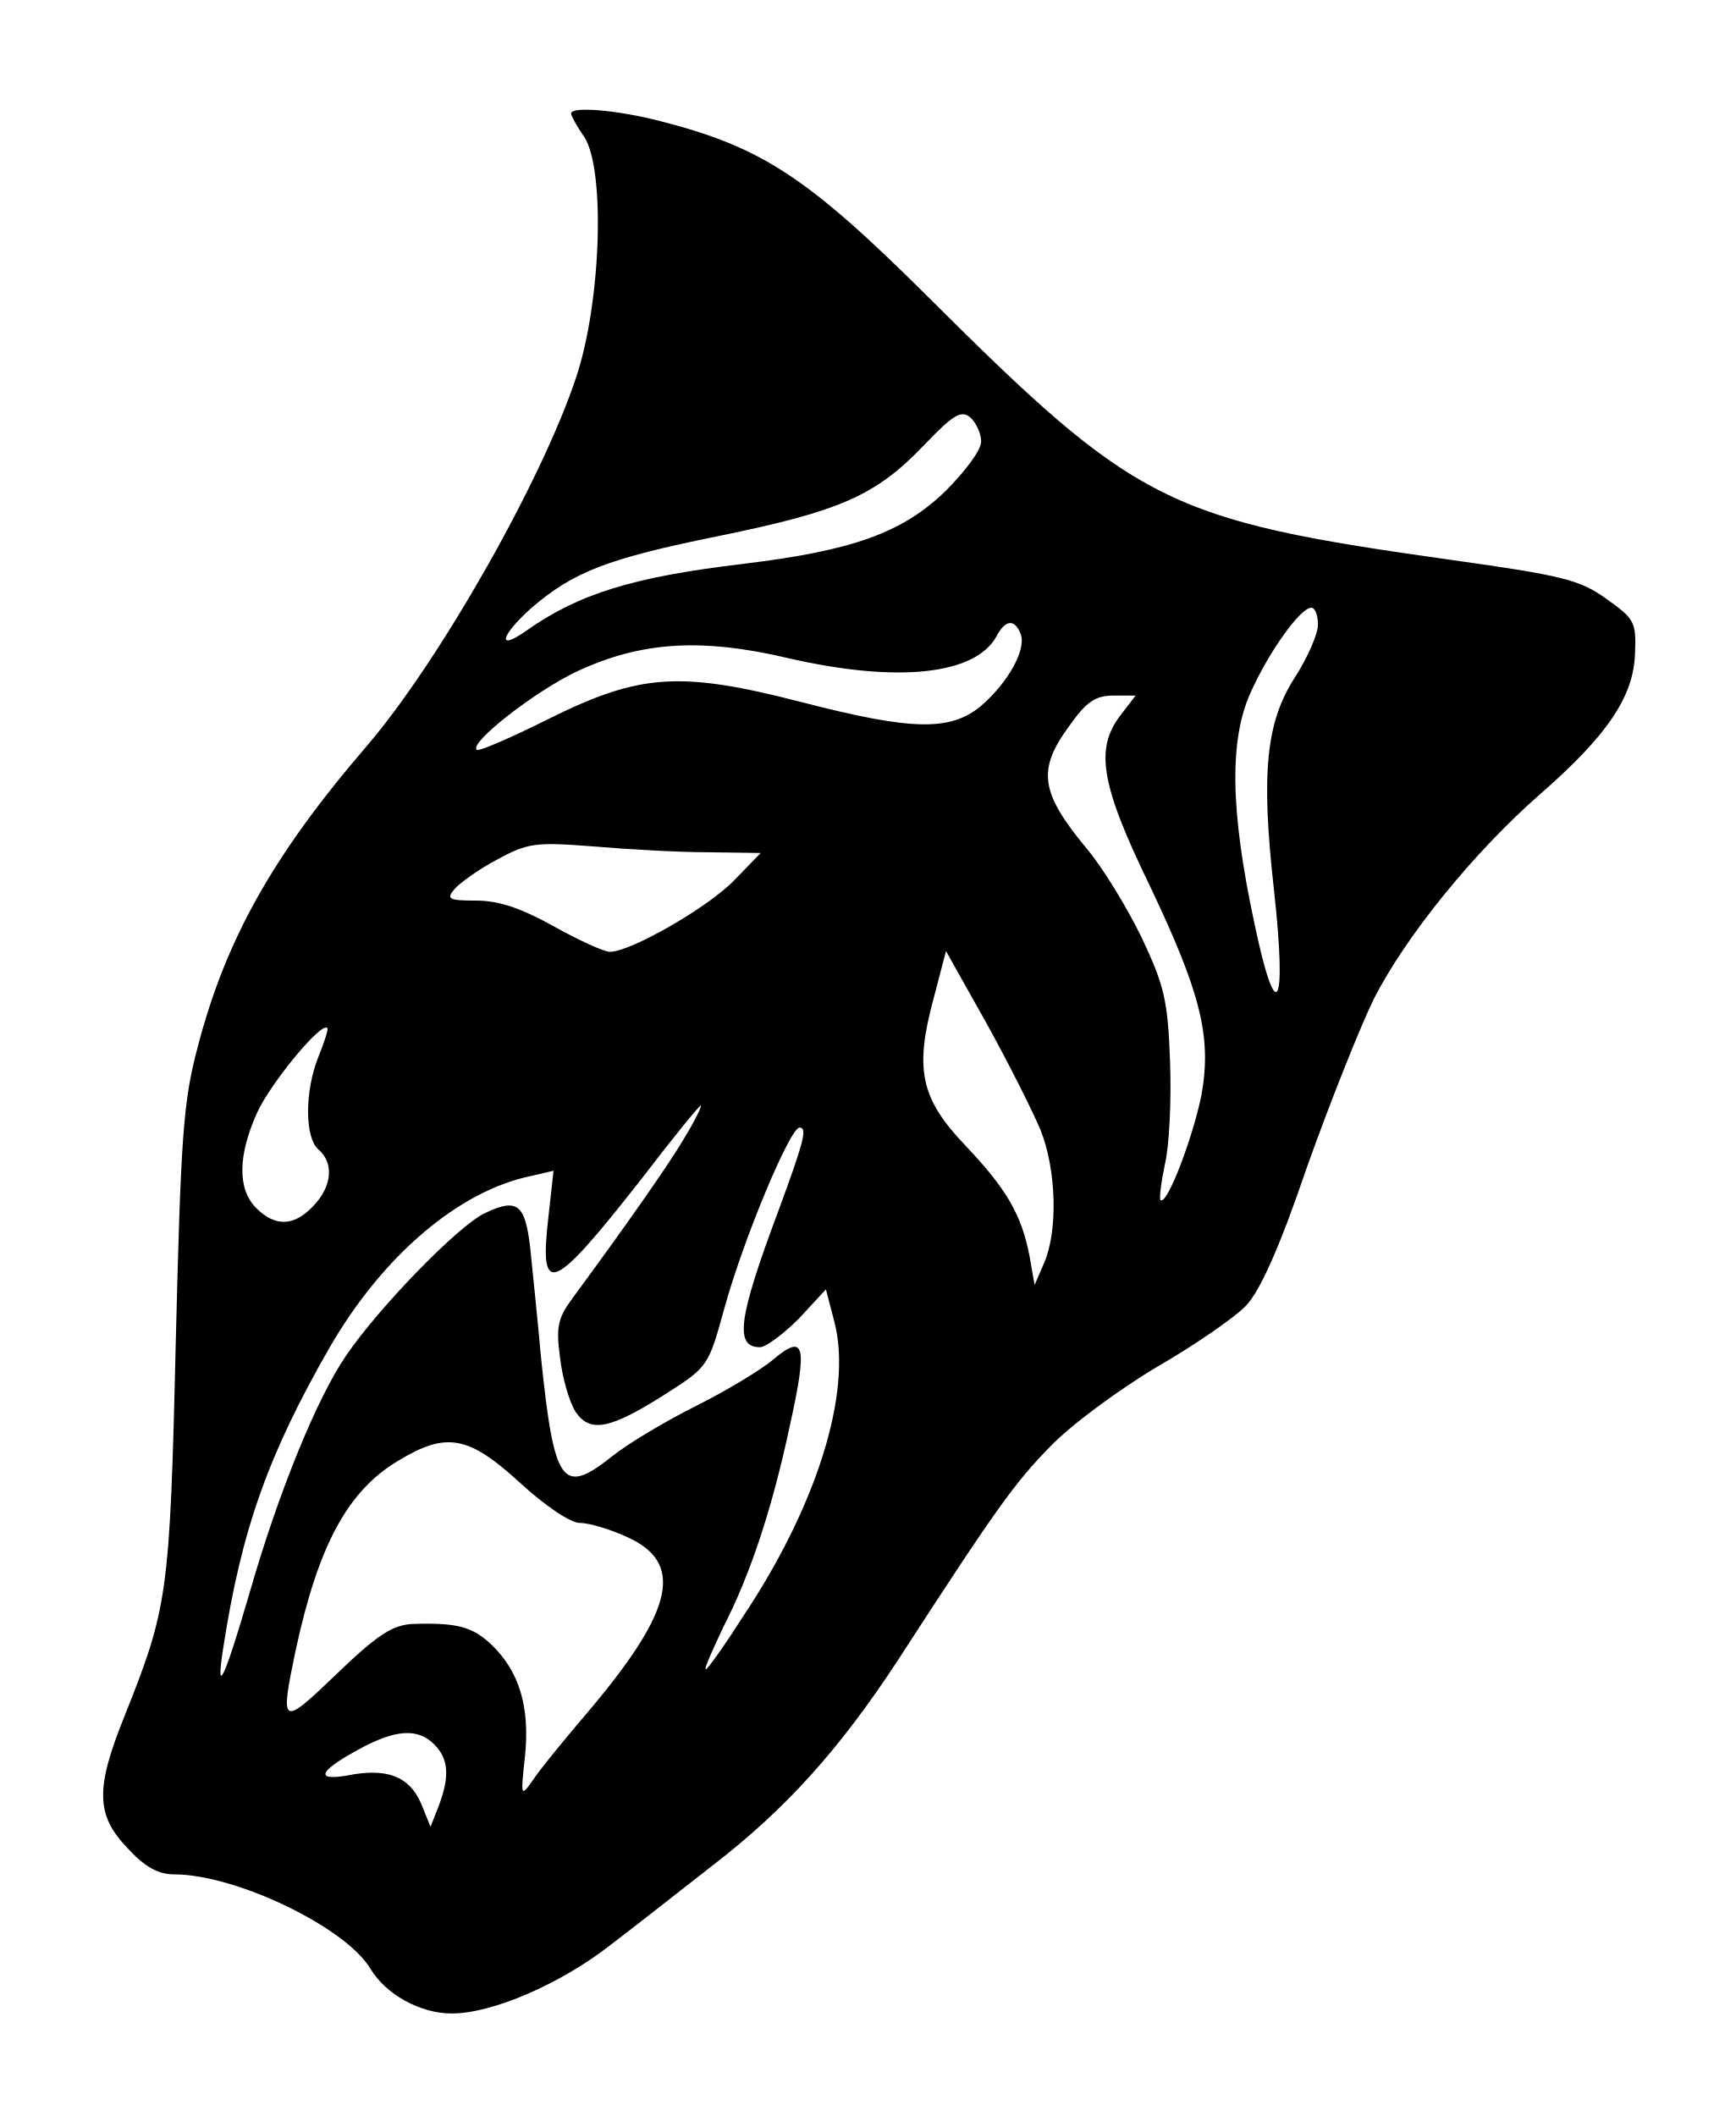
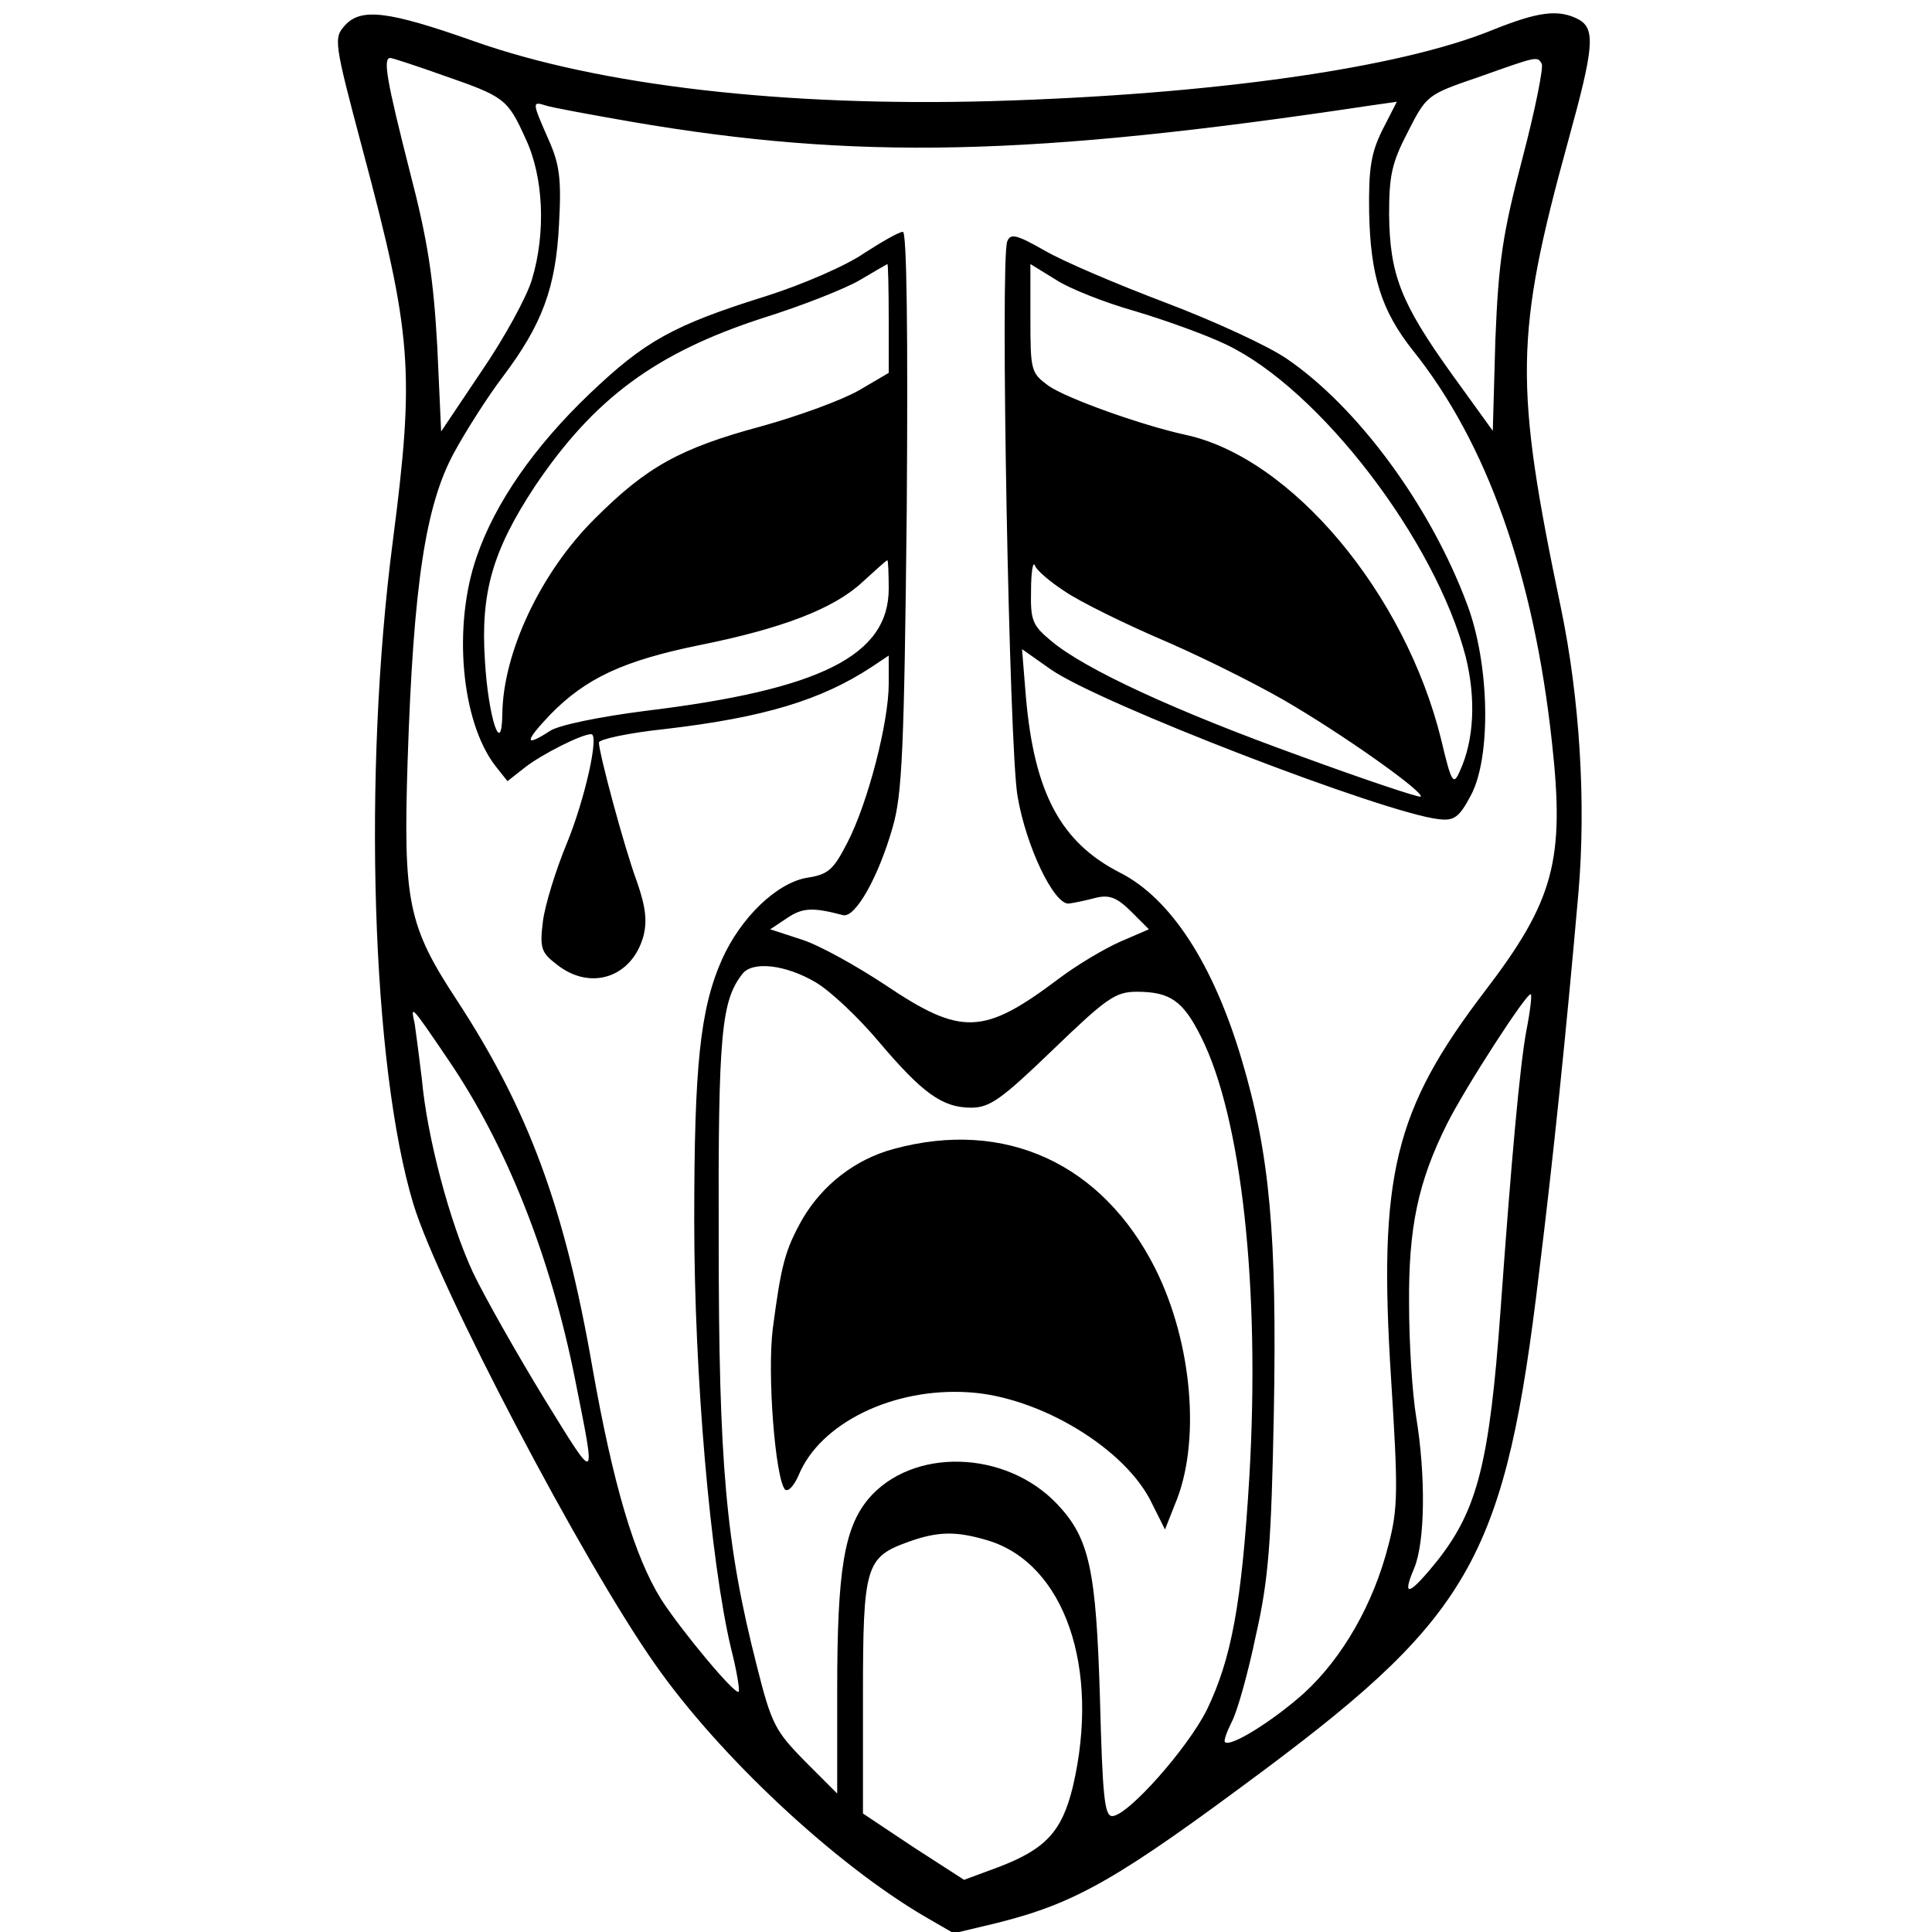
- <svg xmlns="http://www.w3.org/2000/svg" version="1.0" width="237pt" height="289pt" viewBox="0 0 237 289" preserveAspectRatio="xMidYMid meet">
-   <g transform="translate(0,289) scale(0.1,-0.1)" fill="#000000" stroke="none">
-     <path d="M780 2735 c0 -3 8 -18 18 -32 29 -45 23 -226 -11 -328 -47 -142 -188 -390 -287 -505 -128 -149 -192 -264 -230 -410 -20 -75 -23 -123 -30 -405 -8 -344 -11 -361 -70 -509 -40 -99 -39 -135 4 -180 24 -26 42 -36 64 -36 84 0 234 -72 268 -129 21 -35 68 -61 111 -61 55 0 148 40 216 93 37 28 100 78 140 109 100 77 173 158 253 280 136 210 160 243 209 293 28 29 93 77 145 108 52 30 107 68 122 84 19 20 46 80 83 189 31 87 72 190 91 229 44 87 138 202 227 280 93 81 128 134 130 192 2 44 -1 48 -39 75 -36 26 -60 32 -210 53 -392 55 -431 75 -719 362 -162 161 -225 202 -361 237 -61 16 -124 21 -124 11z m560 -448 c0 -12 -22 -41 -49 -68 -59 -57 -127 -81 -275 -99 -152 -18 -226 -41 -298 -92 -40 -28 -34 -6 7 31 58 50 104 68 257 99 166 34 214 55 280 124 40 42 51 48 63 38 8 -7 15 -22 15 -33z m460 -250 c0 -13 -14 -45 -32 -73 -39 -61 -46 -130 -28 -290 18 -164 3 -188 -27 -44 -33 154 -34 250 -5 314 25 56 68 116 83 116 5 0 9 -10 9 -23z m-406 -13 c8 -21 -17 -66 -54 -98 -42 -35 -94 -34 -245 5 -167 43 -221 39 -346 -23 -52 -26 -96 -45 -98 -42 -10 10 80 80 137 107 88 41 170 46 289 18 148 -34 255 -23 284 30 12 23 25 24 33 3z m137 -110 c-36 -46 -28 -95 39 -233 70 -147 85 -207 71 -286 -11 -56 -47 -152 -56 -144 -2 3 1 25 6 49 6 25 9 88 7 140 -3 85 -8 104 -39 170 -20 41 -53 95 -74 120 -64 77 -69 108 -25 168 24 34 36 42 61 42 l30 0 -20 -26z m-564 -188 l72 -1 -37 -38 c-36 -37 -141 -97 -169 -97 -8 0 -43 16 -77 35 -45 25 -75 35 -106 35 -37 0 -41 2 -29 16 7 8 33 27 58 40 42 23 53 24 131 18 47 -4 117 -8 157 -8z m454 -379 c22 -55 24 -138 5 -182 l-13 -30 -7 40 c-11 56 -31 91 -88 151 -61 64 -69 104 -43 200 l17 65 55 -98 c30 -54 63 -120 74 -146z m-986 100 c-19 -47 -19 -111 0 -127 21 -18 19 -50 -7 -77 -26 -28 -52 -29 -78 -3 -26 26 -25 72 1 130 18 40 88 125 96 116 2 -1 -4 -19 -12 -39z m501 -109 c-22 -38 -82 -123 -154 -221 -20 -27 -23 -39 -17 -82 3 -27 13 -61 21 -73 20 -30 48 -24 126 26 55 35 56 38 77 114 26 95 90 248 103 248 11 0 6 -19 -29 -114 -55 -147 -60 -186 -25 -186 8 0 32 18 53 39 l37 40 12 -46 c24 -96 -25 -252 -128 -405 -24 -38 -46 -68 -48 -68 -3 0 9 26 24 58 37 72 67 163 91 276 24 109 20 125 -22 90 -16 -14 -64 -43 -106 -64 -42 -21 -94 -52 -115 -69 -68 -54 -79 -39 -97 134 -5 55 -12 123 -15 152 -7 59 -18 67 -62 46 -36 -17 -144 -128 -189 -194 -40 -58 -93 -188 -132 -324 -35 -120 -47 -145 -36 -75 25 162 62 265 146 411 72 124 176 213 275 233 l30 7 -7 -63 c-13 -112 5 -104 128 53 42 55 78 99 80 99 2 0 -7 -19 -21 -42z m-226 -473 c35 -32 69 -55 82 -55 13 0 42 -9 64 -19 78 -35 65 -98 -47 -232 -35 -41 -72 -86 -81 -100 -17 -24 -17 -23 -11 32 7 68 -8 116 -45 152 -27 26 -49 31 -110 29 -27 -2 -48 -16 -103 -69 -75 -72 -77 -71 -55 34 31 143 71 217 140 258 66 40 96 34 166 -30z m-112 -363 c15 -19 15 -42 1 -79 l-11 -28 -13 32 c-16 37 -47 49 -101 38 -47 -8 -37 8 24 40 49 25 78 24 100 -3z" />
+ <svg xmlns="http://www.w3.org/2000/svg" version="1.0" width="300pt" height="300pt" viewBox="0 0 300 300" preserveAspectRatio="xMidYMid meet">
+   <g transform="translate(0,300) scale(0.1,-0.1)" fill="#000000" stroke="none">
+     <path d="M536 2961 c-18 -20 -18 -24 27 -193 77 -288 81 -345 47 -608 -47 -361 -33 -815 32 -1030 39 -128 263 -555 375 -714 100 -143 279 -310 419 -392 l45 -26 67 16 c124 31 189 69 417 239 321 240 373 334 425 772 22 178 42 372 61 589 12 139 2 301 -27 441 -73 349 -72 424 11 726 40 145 43 174 16 189 -31 16 -62 12 -132 -16 -146 -60 -437 -101 -779 -111 -322 -9 -609 24 -804 93 -133 47 -175 52 -200 25z m152 -78 c95 -33 100 -36 128 -98 28 -59 32 -146 10 -219 -8 -27 -43 -91 -78 -142 l-63 -94 -6 132 c-6 105 -14 162 -43 273 -35 138 -42 175 -30 175 3 0 40 -12 82 -27z m1706 18 c3 -5 -10 -71 -30 -147 -31 -118 -37 -160 -42 -281 l-4 -142 -65 90 c-78 109 -95 153 -96 246 0 60 4 80 29 128 29 57 30 58 109 85 93 33 92 33 99 21z m-1414 -90 c350 -60 621 -54 1147 25 l42 6 -22 -43 c-18 -36 -22 -60 -21 -129 2 -98 19 -152 67 -213 116 -144 189 -351 217 -611 20 -182 3 -245 -105 -386 -140 -184 -165 -285 -145 -600 11 -174 11 -202 -4 -259 -23 -91 -71 -175 -131 -230 -48 -43 -115 -85 -123 -76 -2 2 3 16 11 32 8 15 25 75 37 133 20 88 24 144 28 345 5 278 -6 402 -50 550 -44 148 -110 250 -189 290 -92 47 -133 124 -146 273 l-6 74 44 -31 c75 -53 520 -224 603 -233 24 -3 32 3 50 37 32 60 29 205 -6 297 -57 153 -170 306 -280 381 -29 20 -114 59 -188 87 -74 28 -159 64 -188 81 -44 25 -53 27 -58 14 -11 -28 3 -787 16 -861 13 -78 57 -170 80 -167 8 1 27 5 42 9 21 5 33 0 55 -22 l27 -27 -44 -19 c-25 -11 -67 -36 -95 -57 -118 -89 -152 -90 -271 -10 -44 29 -101 61 -129 70 l-49 16 27 18 c24 16 40 16 86 4 19 -5 55 59 77 136 15 51 18 122 22 493 2 279 0 432 -6 432 -6 0 -32 -15 -60 -33 -27 -19 -96 -49 -153 -67 -144 -45 -188 -70 -273 -151 -85 -81 -147 -169 -176 -254 -37 -107 -24 -255 29 -324 l19 -24 28 22 c26 20 87 51 102 51 13 0 -10 -102 -38 -170 -17 -41 -34 -96 -37 -121 -5 -41 -3 -48 22 -67 52 -41 116 -20 134 44 6 23 4 45 -10 85 -20 54 -59 200 -59 216 0 5 46 15 103 21 154 18 242 45 320 96 l27 18 0 -44 c0 -59 -32 -184 -64 -246 -22 -43 -30 -50 -63 -55 -47 -8 -103 -62 -132 -127 -34 -77 -43 -165 -43 -405 0 -240 25 -529 57 -664 9 -35 14 -66 12 -68 -6 -5 -89 95 -120 143 -42 67 -75 179 -107 360 -43 248 -99 400 -210 570 -77 117 -84 154 -77 374 9 274 28 396 72 477 19 35 53 88 75 117 62 82 83 139 88 237 4 72 1 94 -17 134 -25 57 -25 58 -3 51 9 -3 69 -14 132 -25z m400 -306 l0 -84 -46 -27 c-26 -15 -94 -40 -152 -56 -126 -34 -178 -63 -258 -143 -84 -83 -143 -208 -144 -304 -1 -69 -22 -4 -27 83 -7 106 12 171 77 270 92 137 188 208 354 262 61 19 129 46 151 59 22 13 41 24 43 25 1 0 2 -38 2 -85z m382 12 c47 -14 111 -37 142 -52 145 -69 325 -304 372 -485 16 -65 13 -129 -9 -177 -10 -23 -13 -20 -29 48 -56 228 -233 439 -398 474 -68 15 -183 56 -212 76 -27 20 -28 23 -28 105 l0 84 39 -24 c21 -14 77 -36 123 -49z m-382 -431 c0 -104 -106 -157 -379 -190 -70 -9 -134 -22 -147 -31 -40 -26 -40 -17 1 26 55 56 113 83 230 107 130 26 210 57 254 98 20 18 37 34 39 34 1 0 2 -20 2 -44z m273 -4 c23 -16 96 -52 162 -80 66 -29 155 -74 197 -100 90 -54 200 -133 194 -139 -2 -2 -86 26 -187 63 -194 70 -335 135 -387 179 -29 24 -32 32 -31 78 0 29 3 46 6 39 2 -7 23 -25 46 -40z m-387 -607 c24 -14 68 -56 99 -93 67 -79 98 -102 143 -102 29 0 47 13 127 90 83 80 97 90 130 90 52 0 72 -14 100 -70 63 -125 92 -390 75 -683 -12 -199 -28 -283 -66 -362 -30 -60 -123 -165 -147 -165 -12 0 -15 31 -19 183 -6 199 -16 248 -66 301 -80 85 -226 89 -294 8 -37 -45 -48 -110 -48 -295 l0 -162 -50 50 c-46 47 -52 57 -75 149 -48 188 -59 313 -59 661 -1 320 4 371 37 413 16 20 67 14 113 -13z m1104 -76 c-10 -55 -23 -197 -40 -434 -17 -236 -36 -309 -97 -387 -45 -56 -57 -60 -37 -13 17 41 18 144 3 235 -6 36 -11 115 -11 175 -1 119 14 190 59 280 28 56 125 206 130 201 2 -1 -1 -27 -7 -57z m-1675 -43 c91 -133 160 -307 198 -498 33 -166 35 -164 -49 -28 -42 69 -92 157 -110 195 -36 78 -71 210 -79 300 -4 33 -9 71 -11 85 -7 31 -6 30 51 -54z m839 -748 c119 -36 175 -198 132 -382 -17 -70 -42 -97 -115 -125 l-54 -20 -79 51 -78 52 0 182 c0 203 4 216 71 240 45 16 73 17 123 2z" />
+     <path d="M1388 1216 c-60 -16 -111 -56 -142 -109 -27 -48 -33 -71 -46 -170 -9 -72 4 -233 19 -250 5 -4 14 6 21 22 33 81 147 137 265 129 110 -7 244 -88 284 -173 l20 -40 15 38 c41 95 28 251 -30 367 -82 163 -233 233 -406 186z" />
  </g>
</svg>
